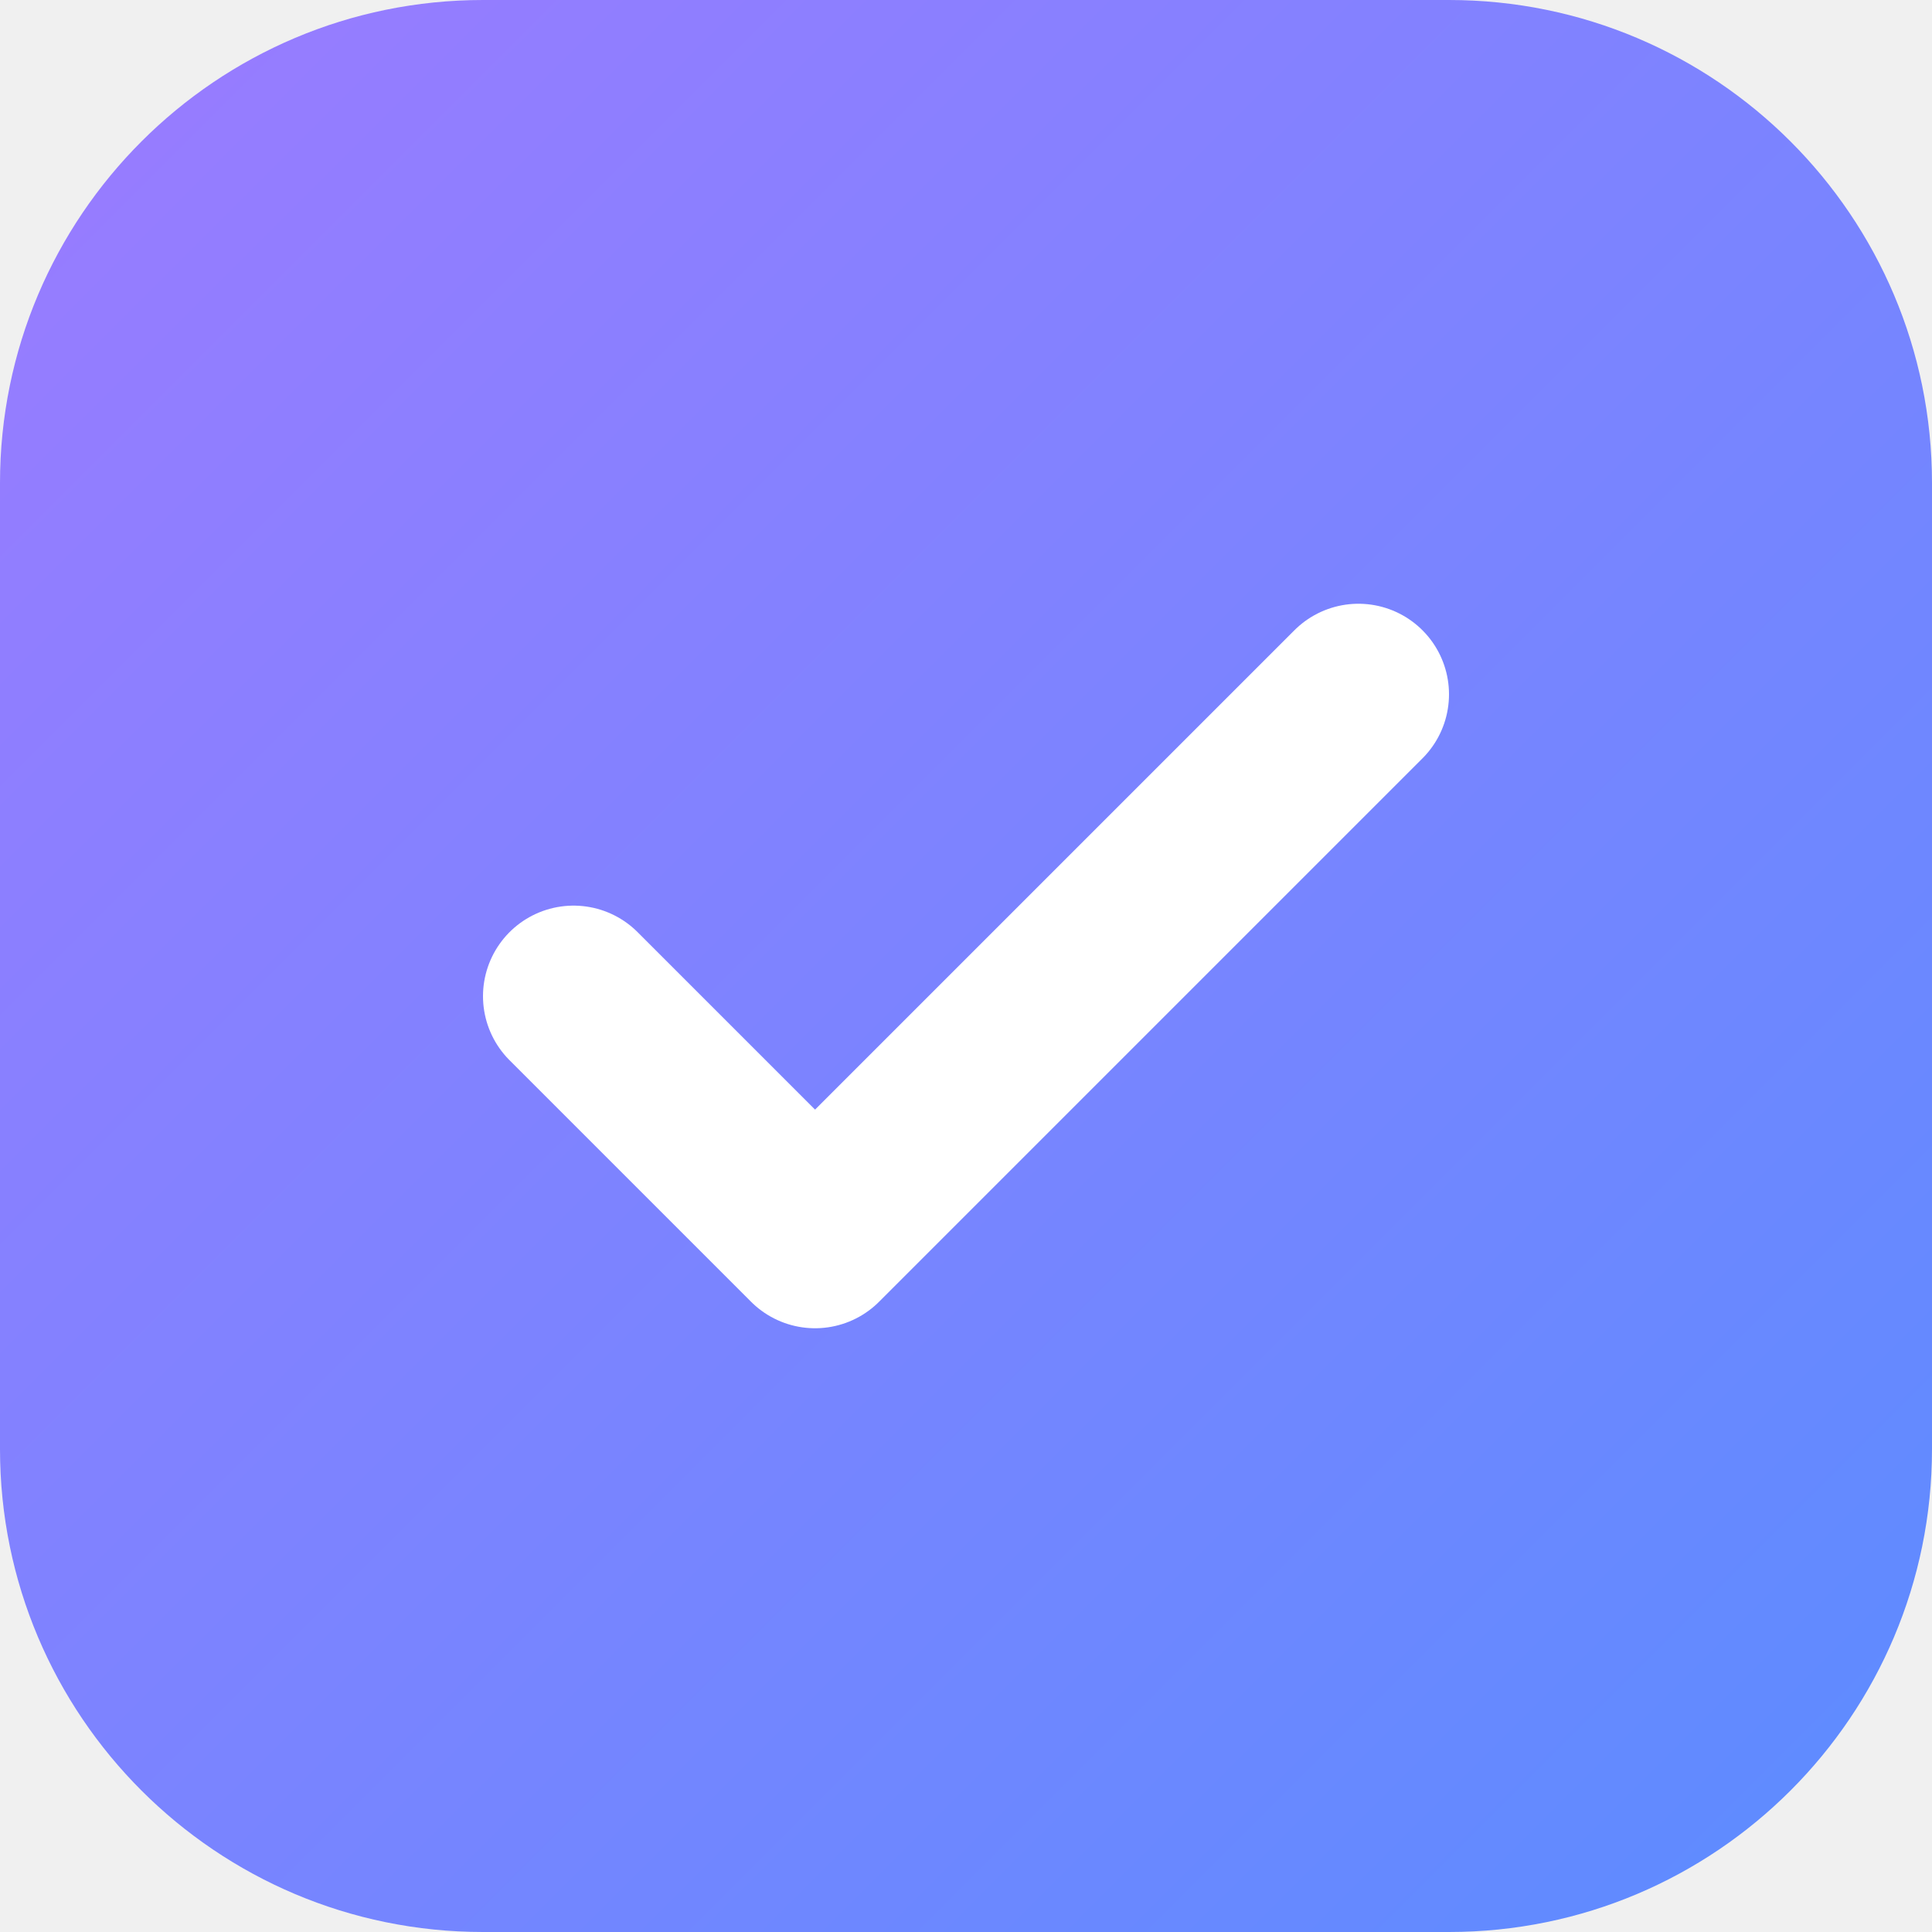
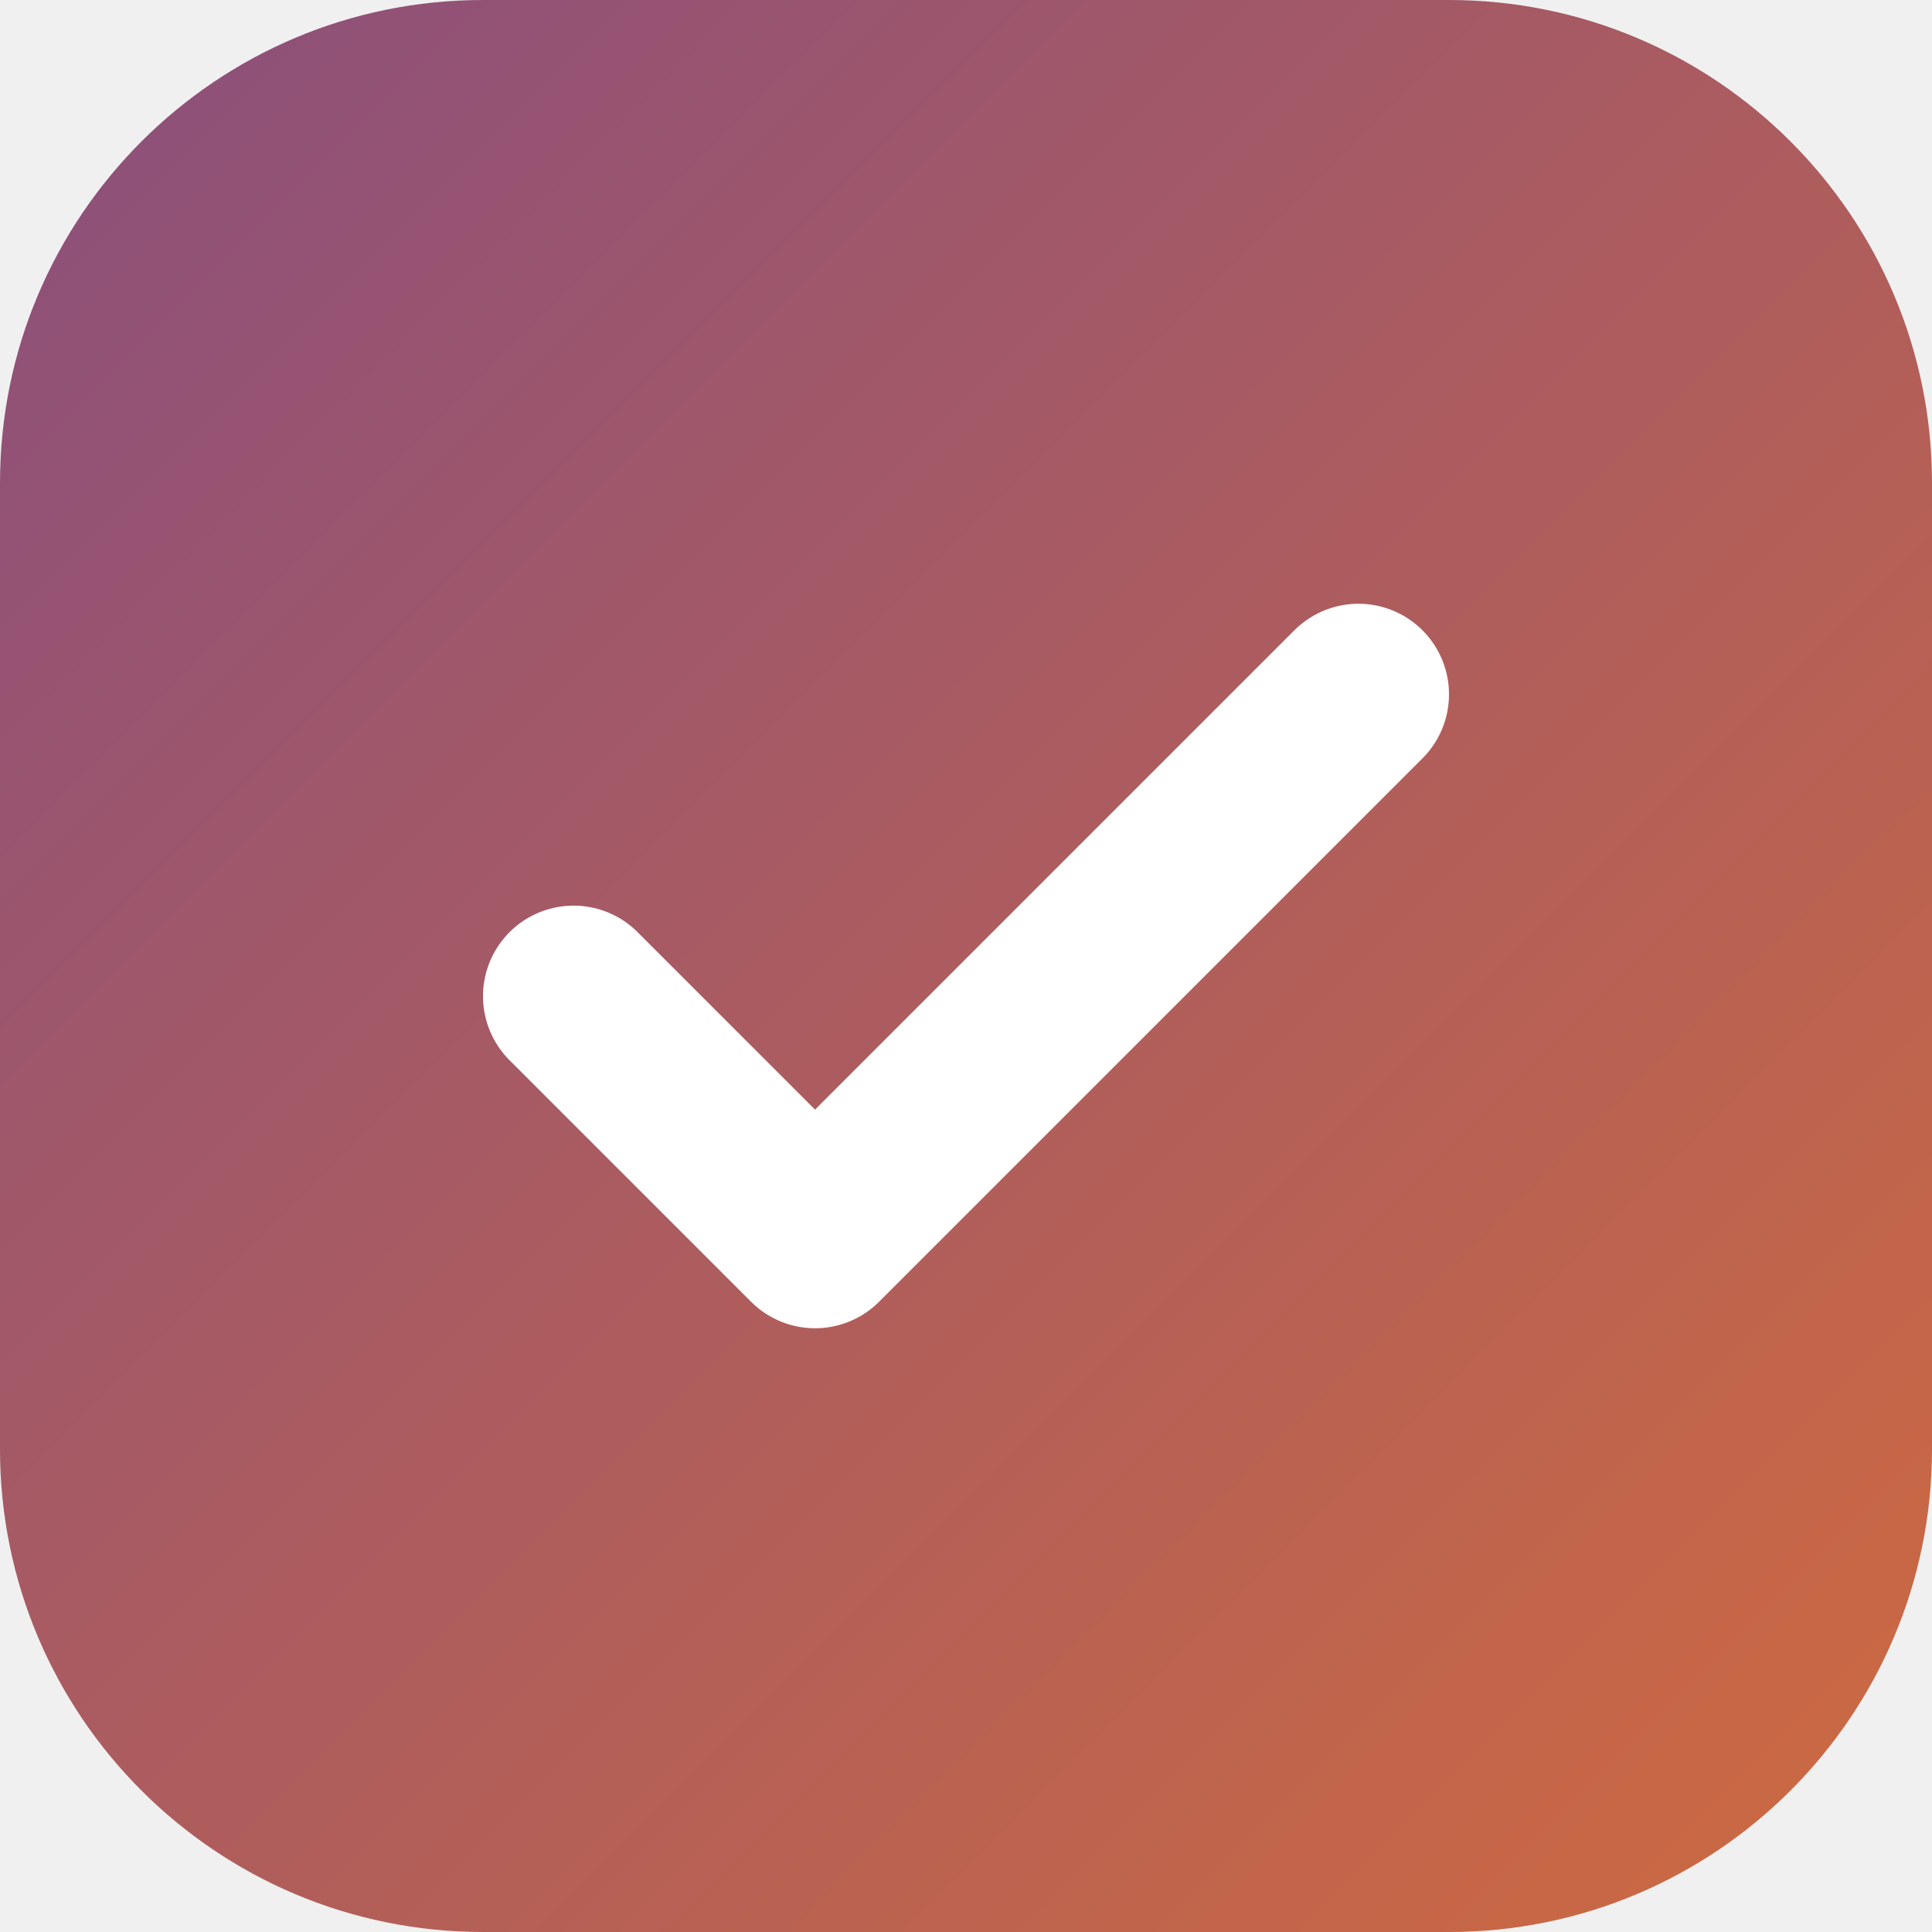
<svg xmlns="http://www.w3.org/2000/svg" viewBox="0 0 64 64">
  <defs>
    <linearGradient id="g" x1="0" y1="0" x2="1" y2="1">
-       <stop offset="0" stop-color="#9b7bff" />
-       <stop offset="1" stop-color="#5b8cff" />
+       <stop offset="0" stop-color="#8a4f7d" />
+       <stop offset="1" stop-color="#cf6a3f" />
    </linearGradient>
  </defs>
  <rect width="64" height="64" rx="16" fill="url(#g)" />
  <path d="M19 33l8 8 18-18" fill="none" stroke="#fff" stroke-width="6" stroke-linecap="round" stroke-linejoin="round" />
</svg>
